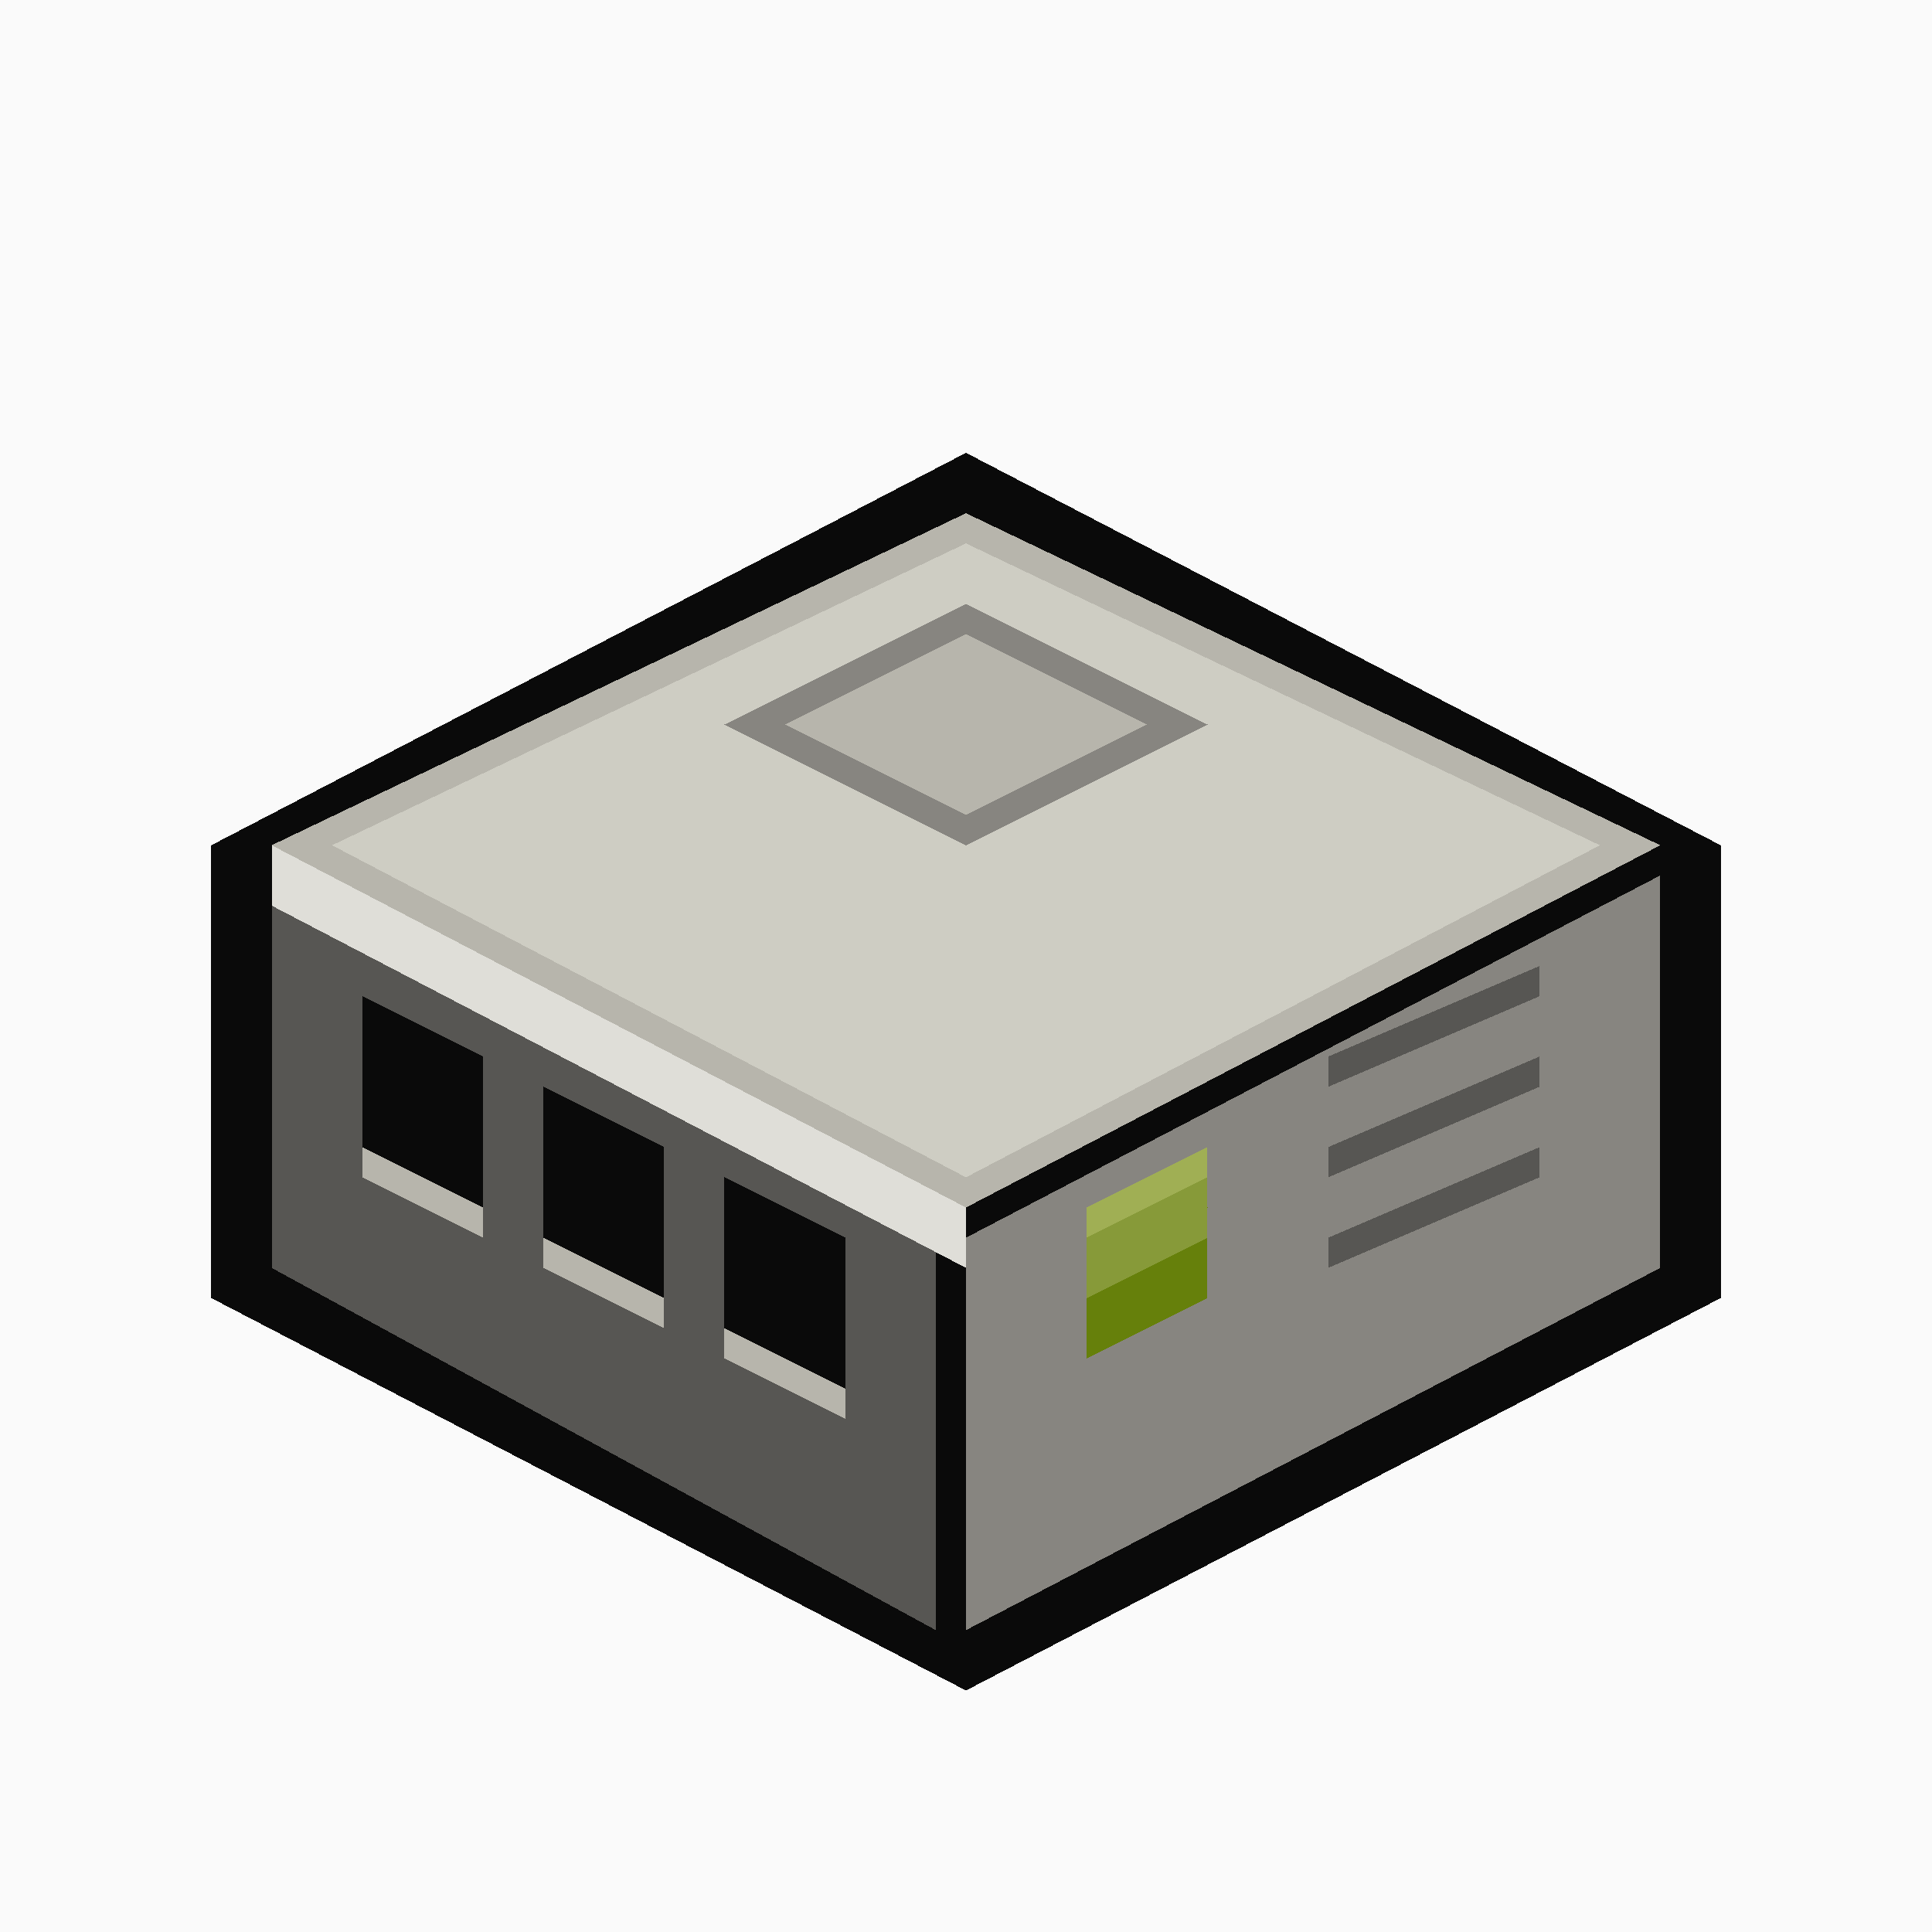
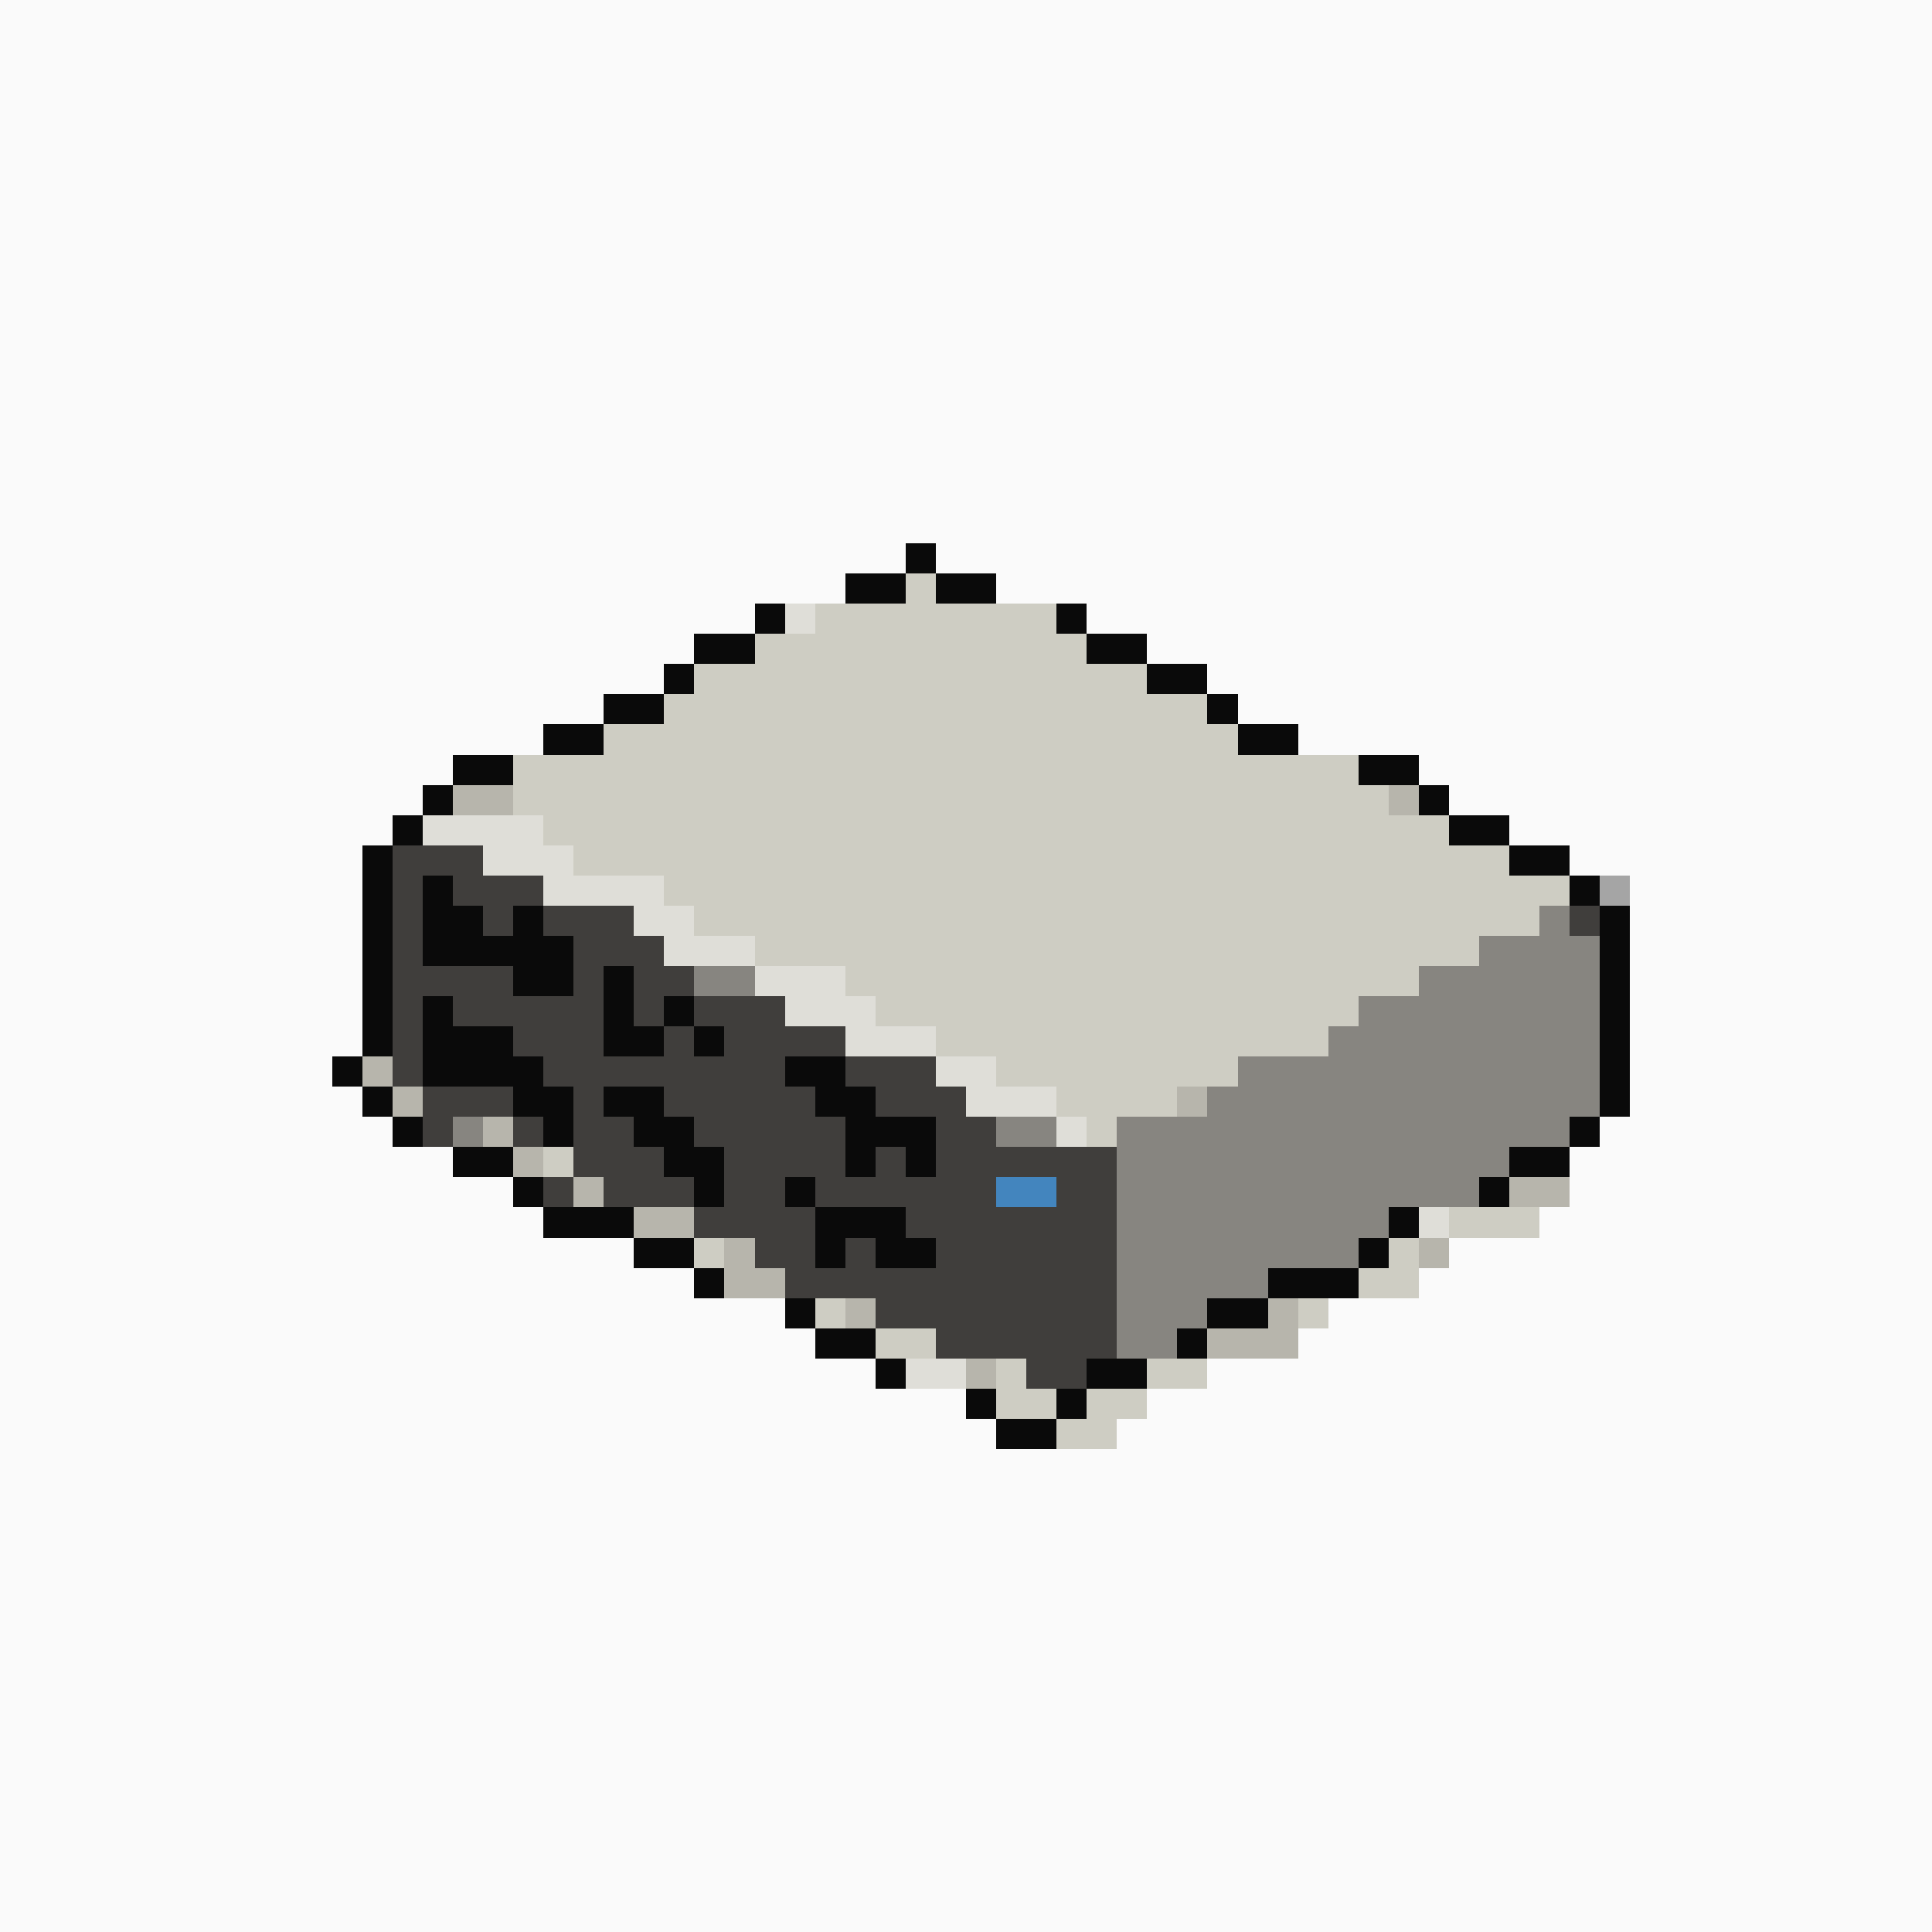
<svg xmlns="http://www.w3.org/2000/svg" viewBox="0 0 64 64" shape-rendering="crispEdges">
  <path fill="#fafafa" d="M0 0h64v64H0z" />
-   <path fill="#0a0a0a" opacity=".35" d="m8 41 24-12 24 12-24 12z" />
-   <path fill="#0a0a0a" d="m7 28 25-13 25 13v15L32 56 7 43z" />
-   <path fill="#b7b5ac" d="m9 28 23-11 23 11-23 12z" />
-   <path fill="#cecdc3" d="m11 28 21-10 21 10-21 11z" />
-   <path fill="#878580" d="m32 41 23-12v13L32 54z" />
-   <path fill="#575653" d="m9 29 22 12v13L9 42z" />
-   <path fill="#dfded8" d="m9 28 23 12v2L9 30z" />
-   <path fill="#0a0a0a" d="m12 33 4 2v5l-4-2zm6 3 4 2v5l-4-2zm6 3 4 2v5l-4-2z" />
-   <path fill="#b7b5ac" d="m12 38 4 2v1l-4-2zm6 3 4 2v1l-4-2zm6 3 4 2v1l-4-2z" />
-   <path fill="#66800b" d="m36 42 4-2v3l-4 2z" />
-   <path fill="#879a39" d="m36 41 4-2v2l-4 2z" />
-   <path fill="#a0af54" d="m36 40 4-2v1l-4 2z" />
-   <path fill="#575653" d="m44 35 7-3v1l-7 3zm0 3 7-3v1l-7 3zm0 3 7-3v1l-7 3z" />
-   <path fill="#878580" d="m24 24 8-4 8 4-8 4z" />
-   <path fill="#b7b5ac" d="m26 24 6-3 6 3-6 3z" />
+   <path fill="#0a0a0a" d="M30 18h1v1h-1zM28 19h2v1h-2zM31 19h2v1h-2zM25 20h1v1h-1zM35 20h1v1h-1zM23 21h2v1h-2zM36 21h2v1h-2zM22 22h1v1h-1zM38 22h2v1h-2zM20 23h2v1h-2zM40 23h1v1h-1zM18 24h2v1h-2zM41 24h2v1h-2zM15 25h2v1h-2zM45 25h2v1h-2zM14 26h1v1h-1zM47 26h1v1h-1zM13 27h1v1h-1zM48 27h2v1h-2zM12 28h1v1h-1zM50 28h2v1h-2zM12 29h1v1h-1zM14 29h1v1h-1zM52 29h1v1h-1zM12 30h1v1h-1zM14 30h2v1h-2zM17 30h1v1h-1zM53 30h1v1h-1zM12 31h1v1h-1zM14 31h5v1h-5zM53 31h1v1h-1zM12 32h1v1h-1zM17 32h2v1h-2zM20 32h1v1h-1zM53 32h1v1h-1zM12 33h1v1h-1zM14 33h1v1h-1zM20 33h1v1h-1zM22 33h1v1h-1zM53 33h1v1h-1zM12 34h1v1h-1zM14 34h3v1h-3zM20 34h2v1h-2zM23 34h1v1h-1zM53 34h1v1h-1zM11 35h1v1h-1zM14 35h4v1h-4zM26 35h2v1h-2zM53 35h1v1h-1zM12 36h1v1h-1zM17 36h2v1h-2zM20 36h2v1h-2zM27 36h2v1h-2zM53 36h1v1h-1zM13 37h1v1h-1zM18 37h1v1h-1zM21 37h2v1h-2zM28 37h3v1h-3zM52 37h1v1h-1zM15 38h2v1h-2zM22 38h2v1h-2zM28 38h1v1h-1zM30 38h1v1h-1zM50 38h2v1h-2zM17 39h1v1h-1zM23 39h1v1h-1zM26 39h1v1h-1zM49 39h1v1h-1zM18 40h3v1h-3zM27 40h3v1h-3zM46 40h1v1h-1zM21 41h2v1h-2zM27 41h1v1h-1zM29 41h2v1h-2zM45 41h1v1h-1zM23 42h1v1h-1zM42 42h3v1h-3zM26 43h1v1h-1zM40 43h2v1h-2zM27 44h2v1h-2zM39 44h1v1h-1zM29 45h1v1h-1zM36 45h2v1h-2zM32 46h1v1h-1zM35 46h1v1h-1zM33 47h2v1h-2z" />
+   <path fill="#cecdc3" d="M30 19h1v1h-1zM27 20h8v1h-8zM25 21h11v1h-11zM23 22h15v1h-15zM22 23h18v1h-18zM20 24h21v1h-21zM17 25h28v1h-28zM17 26h29v1h-29zM18 27h30v1h-30zM19 28h31v1h-31zM22 29h30v1h-30zM23 30h28v1h-28zM25 31h24v1h-24zM28 32h19v1h-19zM29 33h16v1h-16zM31 34h13v1h-13zM33 35h8v1h-8zM35 36h4v1h-4zM36 37h1v1h-1zM18 38h1v1h-1zM48 40h3v1h-3zM23 41h1v1h-1zM46 41h1v1h-1zM45 42h2v1h-2zM27 43h1v1h-1zM43 43h1v1h-1zM29 44h2v1h-2zM33 45h1v1h-1zM38 45h2v1h-2zM33 46h2v1h-2zM36 46h2v1h-2zM35 47h2v1h-2z" />
+   <path fill="#dfded8" d="M26 20h1v1h-1zM14 27h4v1h-4zM16 28h3v1h-3zM18 29h4v1h-4zM21 30h2v1h-2zM22 31h3v1h-3zM25 32h3v1h-3zM26 33h3v1h-3zM28 34h3v1h-3zM31 35h2v1h-2zM32 36h3v1h-3zM35 37h1v1h-1zM47 40h1v1h-1zM30 45h2v1h-2z" />
+   <path fill="#b7b5ac" d="M15 26h2v1h-2zM46 26h1v1h-1zM12 35h1v1h-1zM13 36h1v1h-1zM39 36h1v1h-1zM16 37h1v1h-1zM17 38h1v1h-1zM19 39h1v1h-1zM50 39h2v1h-2zM21 40h2v1h-2zM24 41h1v1h-1zM47 41h1v1h-1zM24 42h2v1h-2zM28 43h1v1h-1zM42 43h1v1h-1zM40 44h3v1h-3zM32 45h1v1h-1z" />
+   <path fill="#403e3c" d="M13 28h3v1h-3zM13 29h1v1h-1zM15 29h3v1h-3zM13 30h1v1h-1zM16 30h1v1h-1zM18 30h3v1h-3zM52 30h1v1h-1zM13 31h1v1h-1zM19 31h3v1h-3zM13 32h4v1h-4zM19 32h1v1h-1zM21 32h2v1h-2zM13 33h1v1h-1zM15 33h5v1h-5zM21 33h1v1h-1zM23 33h3v1h-3zM13 34h1v1h-1zM17 34h3v1h-3zM22 34h1v1h-1zM24 34h4v1h-4zM13 35h1v1h-1zM18 35h8v1h-8zM28 35h3v1h-3zM14 36h3v1h-3zM19 36h1v1h-1zM22 36h5v1h-5zM29 36h3v1h-3zM14 37h1v1h-1zM17 37h1v1h-1zM19 37h2v1h-2zM23 37h5v1h-5zM31 37h2v1h-2zM19 38h3v1h-3zM24 38h4v1h-4zM29 38h1v1h-1zM31 38h6v1h-6zM18 39h1v1h-1zM20 39h3v1h-3zM24 39h2v1h-2zM27 39h6v1h-6zM35 39h2v1h-2zM23 40h4v1h-4zM30 40h7v1h-7zM25 41h2v1h-2zM28 41h1v1h-1zM31 41h6v1h-6zM26 42h11v1h-11zM29 43h8v1h-8zM31 44h6v1h-6zM34 45h2v1h-2z" />
+   <path fill="#0a0a0a" fill-opacity="0.353" d="M53 29h1v1h-1z" />
+   <path fill="#878580" d="M51 30h1v1h-1zM49 31h4v1h-4zM23 32h2v1h-2zM47 32h6v1h-6zM45 33h8v1h-8zM44 34h9v1h-9zM41 35h12v1h-12zM40 36h13v1h-13zM15 37h1v1h-1zM33 37h2v1h-2zM37 37h15v1h-15zM37 38h13v1h-13zM37 39h12v1h-12zM37 40h9v1h-9zM37 41h8v1h-8zM37 42h5v1h-5zM37 43h3v1h-3zM37 44h2v1h-2z" />
+   <path fill="#4385be" d="M33 39h2v1h-2z" />
</svg>
